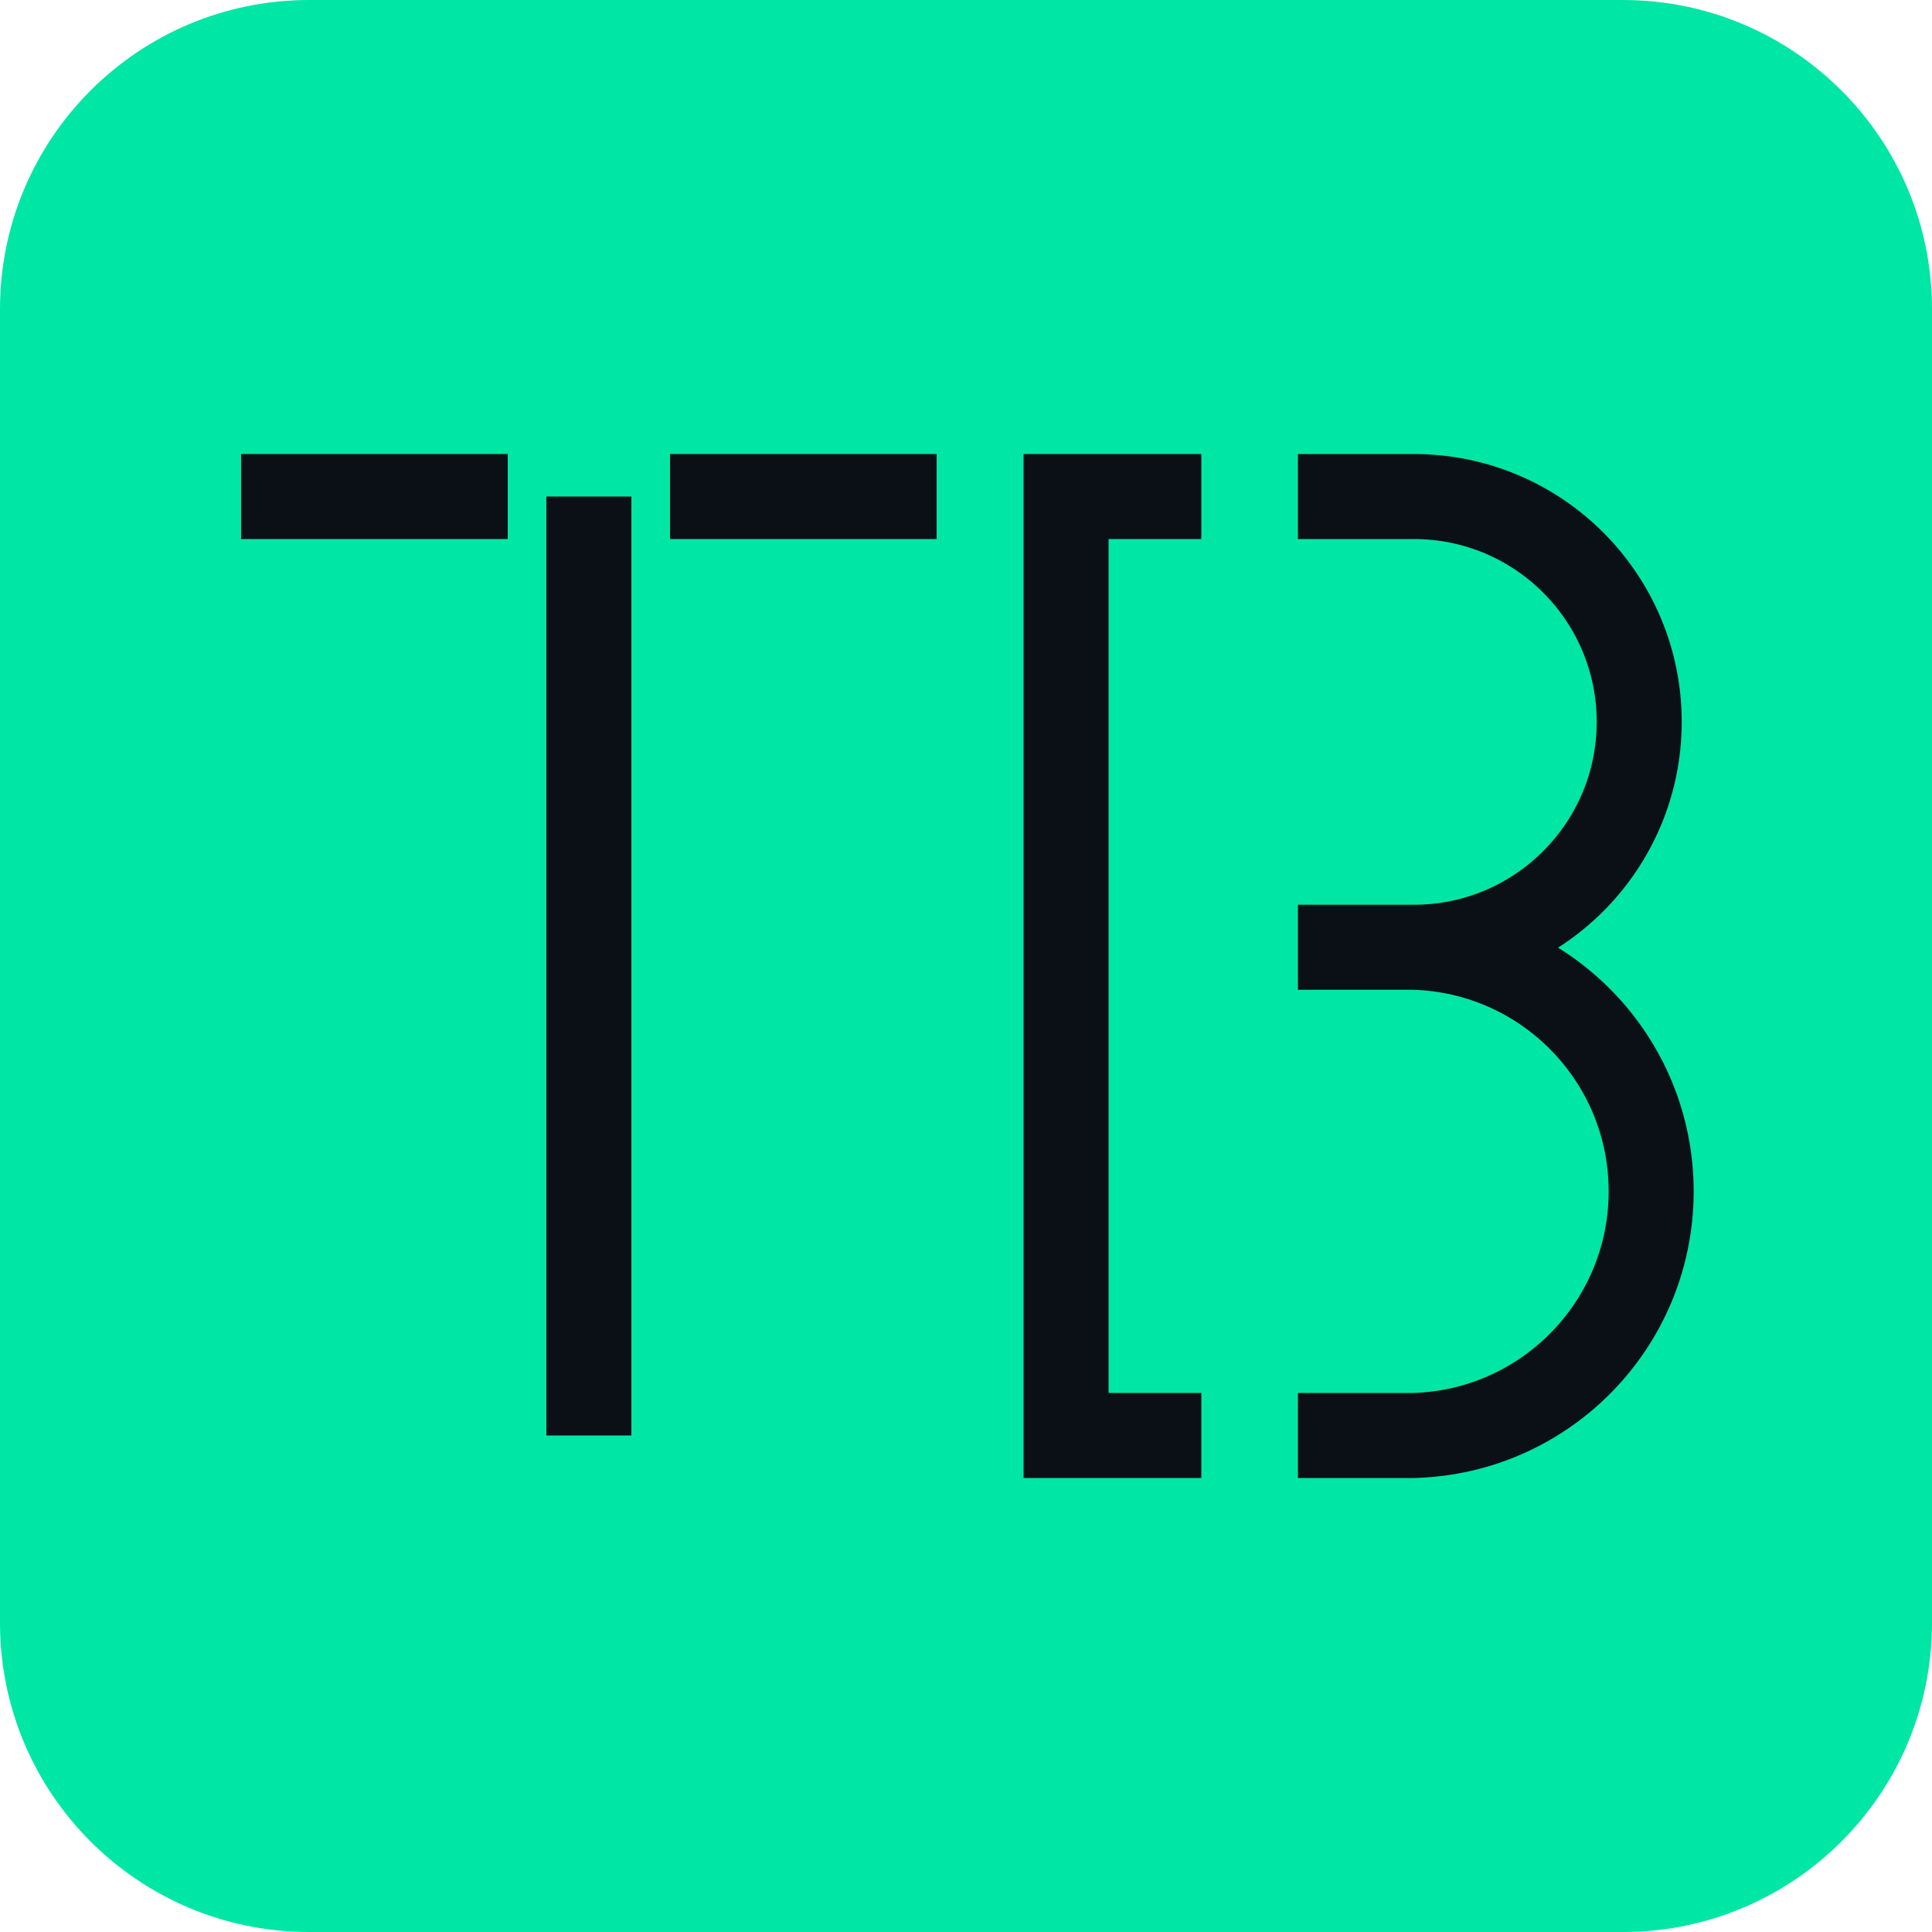
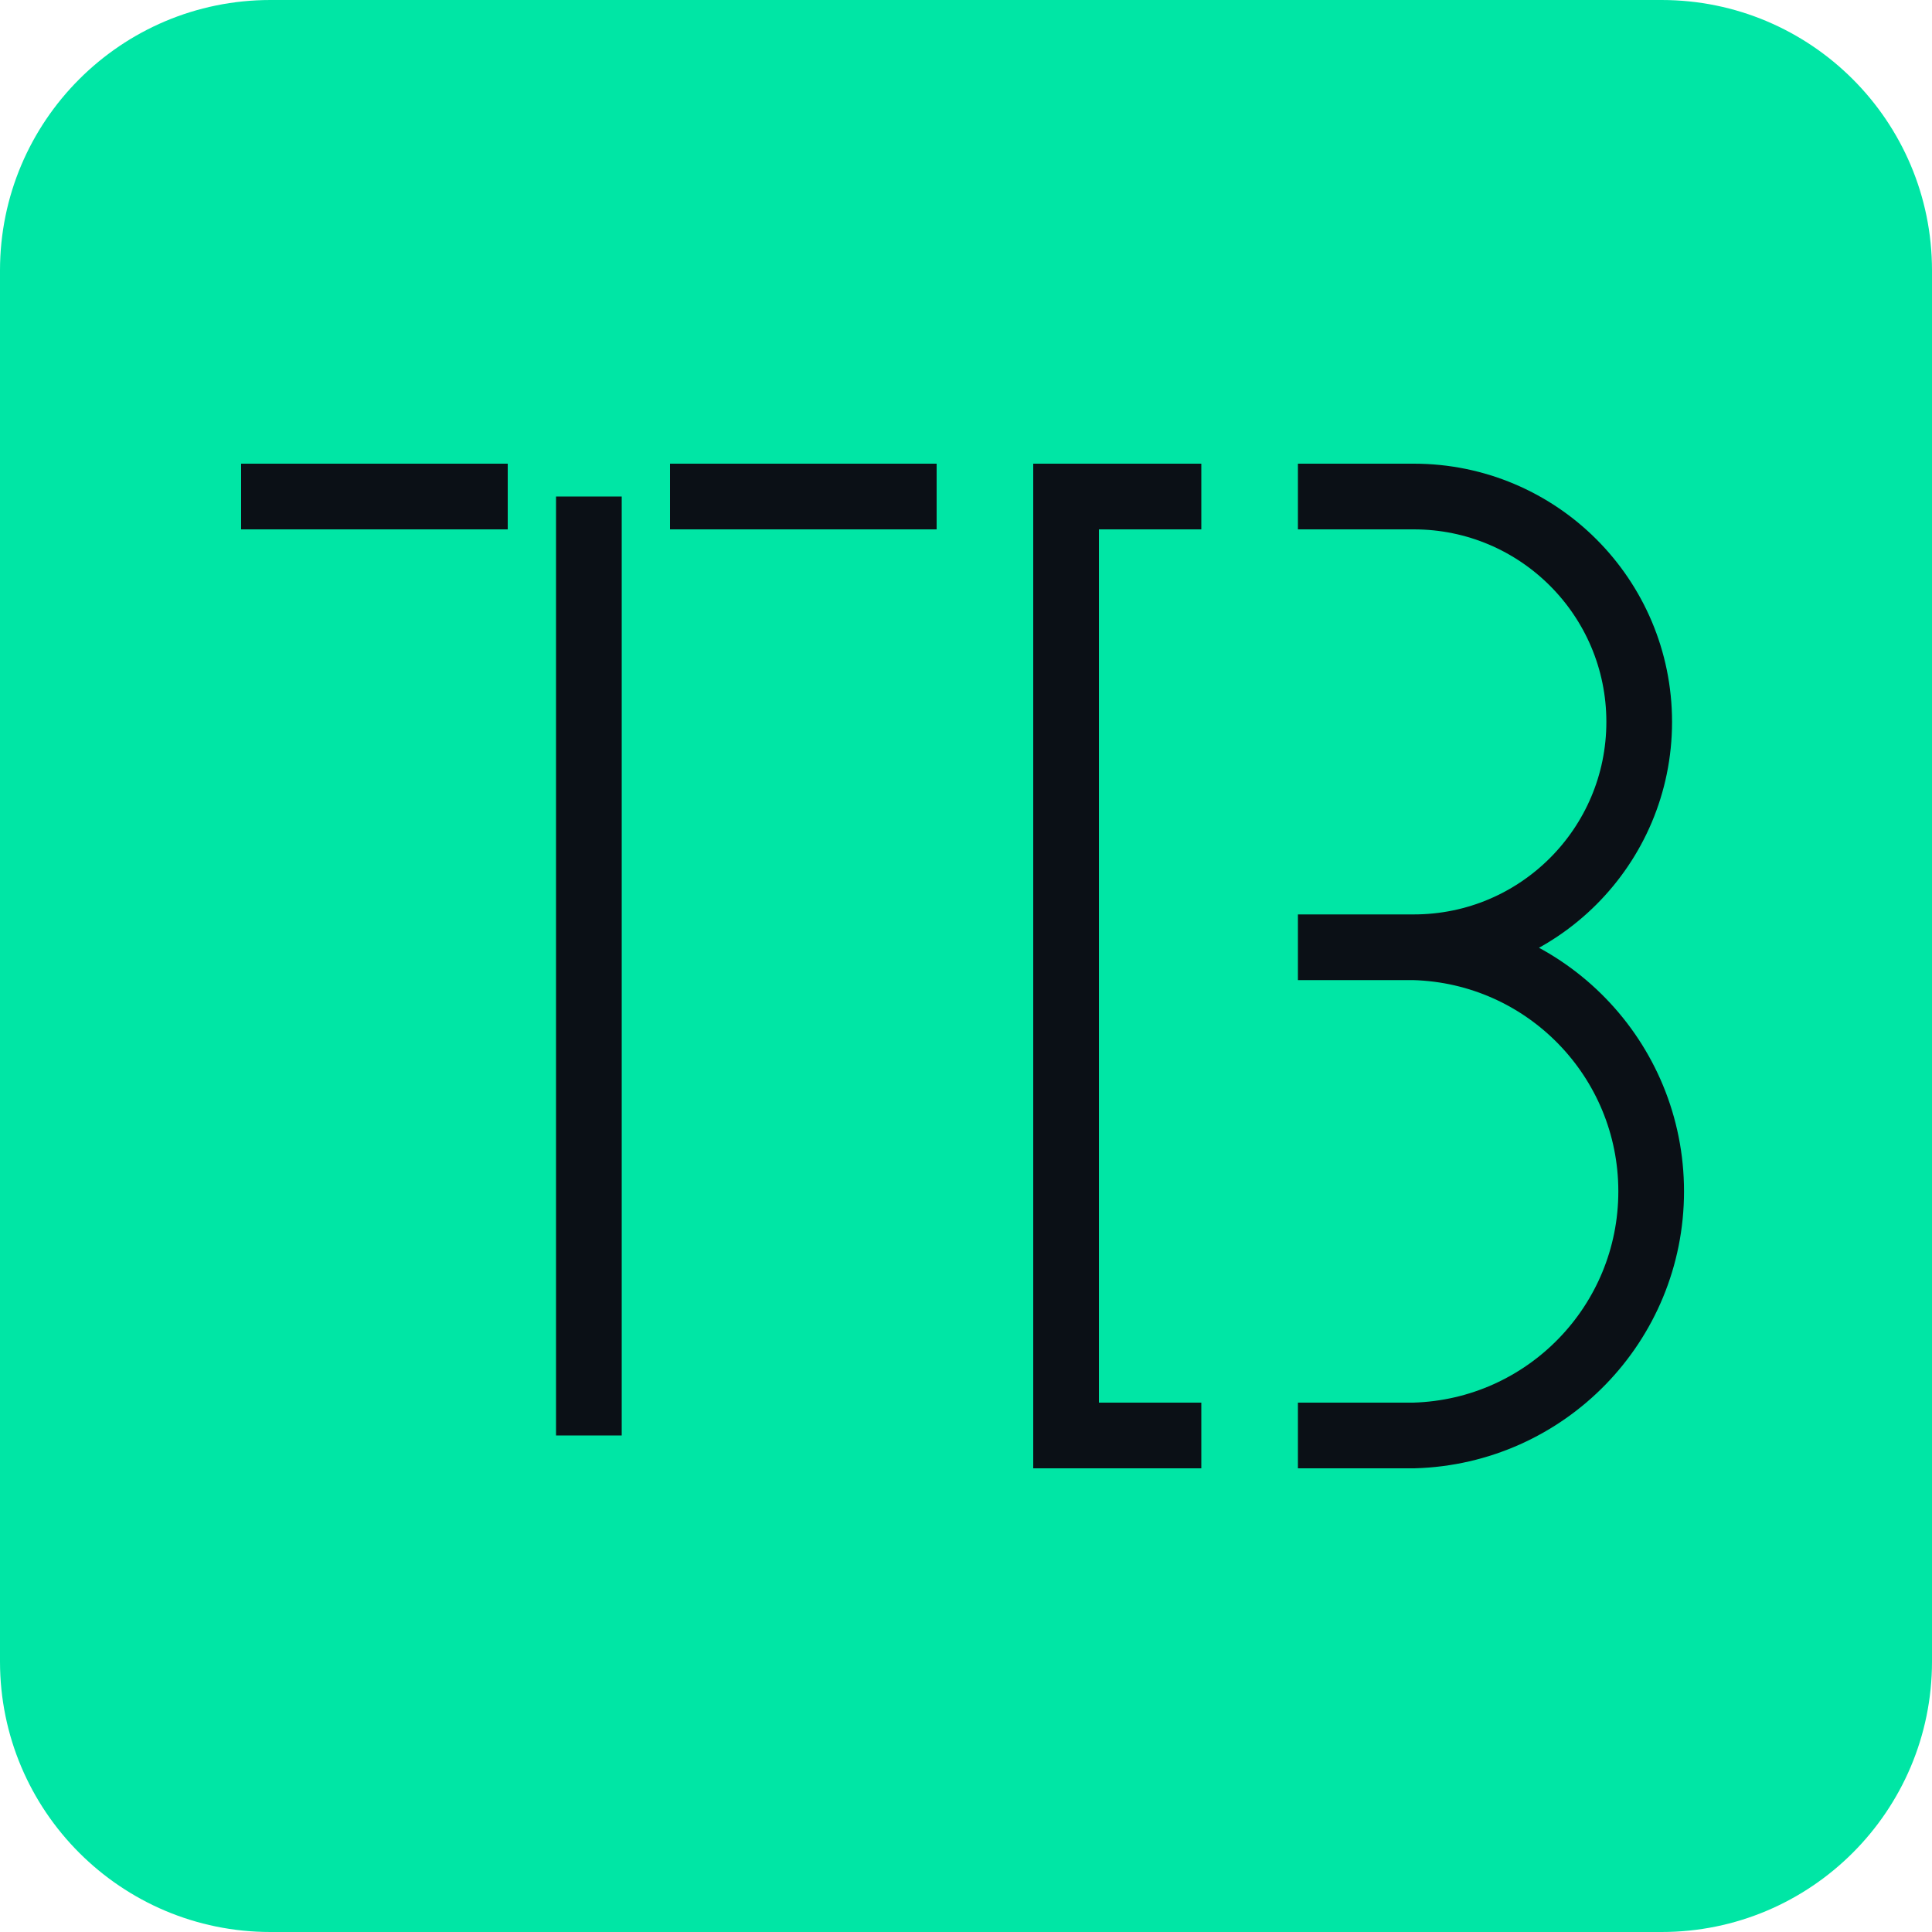
- <svg xmlns="http://www.w3.org/2000/svg" viewBox="0 0 100 100">
-   <rect width="100" height="100" rx="16" fill="#00e6a5" />
-   <g fill="none" stroke="#0b1016" stroke-width="4.4" stroke-linejoin="miter">
-     <path d="M30.48 25.7V74.3" />
-     <path d="M12.48 25.7H26.28" />
-     <path d="M34.68 25.7H48.48" />
-     <path d="M62.18 25.7H55.18V74.3H62.18" />
-     <path d="M67.18 25.7H73.18A11.66 11.66 0 0 1 73.18 49.03H67.18M67.18 49.03H73.18A12.64 12.64 0 0 1 73.18 74.3H67.18" />
-   </g>
+ <svg xmlns="http://www.w3.org/2000/svg" viewBox="0 0 100 100" width="100" height="100">
+   <rect x="0" y="0" width="100" height="100" rx="14" fill="#00E6A5" />
+   <path d="M30.48 25.7V74.3" fill="none" stroke="#0B1016" stroke-width="3.4" stroke-linejoin="miter" />
+   <path d="M12.48 25.7H26.28" fill="none" stroke="#0B1016" stroke-width="3.4" stroke-linejoin="miter" />
+   <path d="M34.68 25.7H48.48" fill="none" stroke="#0B1016" stroke-width="3.4" stroke-linejoin="miter" />
+   <path d="M62.18 25.7H55.18V74.3H62.18" fill="none" stroke="#0B1016" stroke-width="3.4" stroke-linejoin="miter" />
+   <path d="M67.18 25.7H73.18A11.66 11.66 0 0 1 73.18 49.03H67.18M67.18 49.03H73.18A12.64 12.64 0 0 1 73.18 74.3H67.18" fill="none" stroke="#0B1016" stroke-width="3.4" stroke-linejoin="miter" />
</svg>
